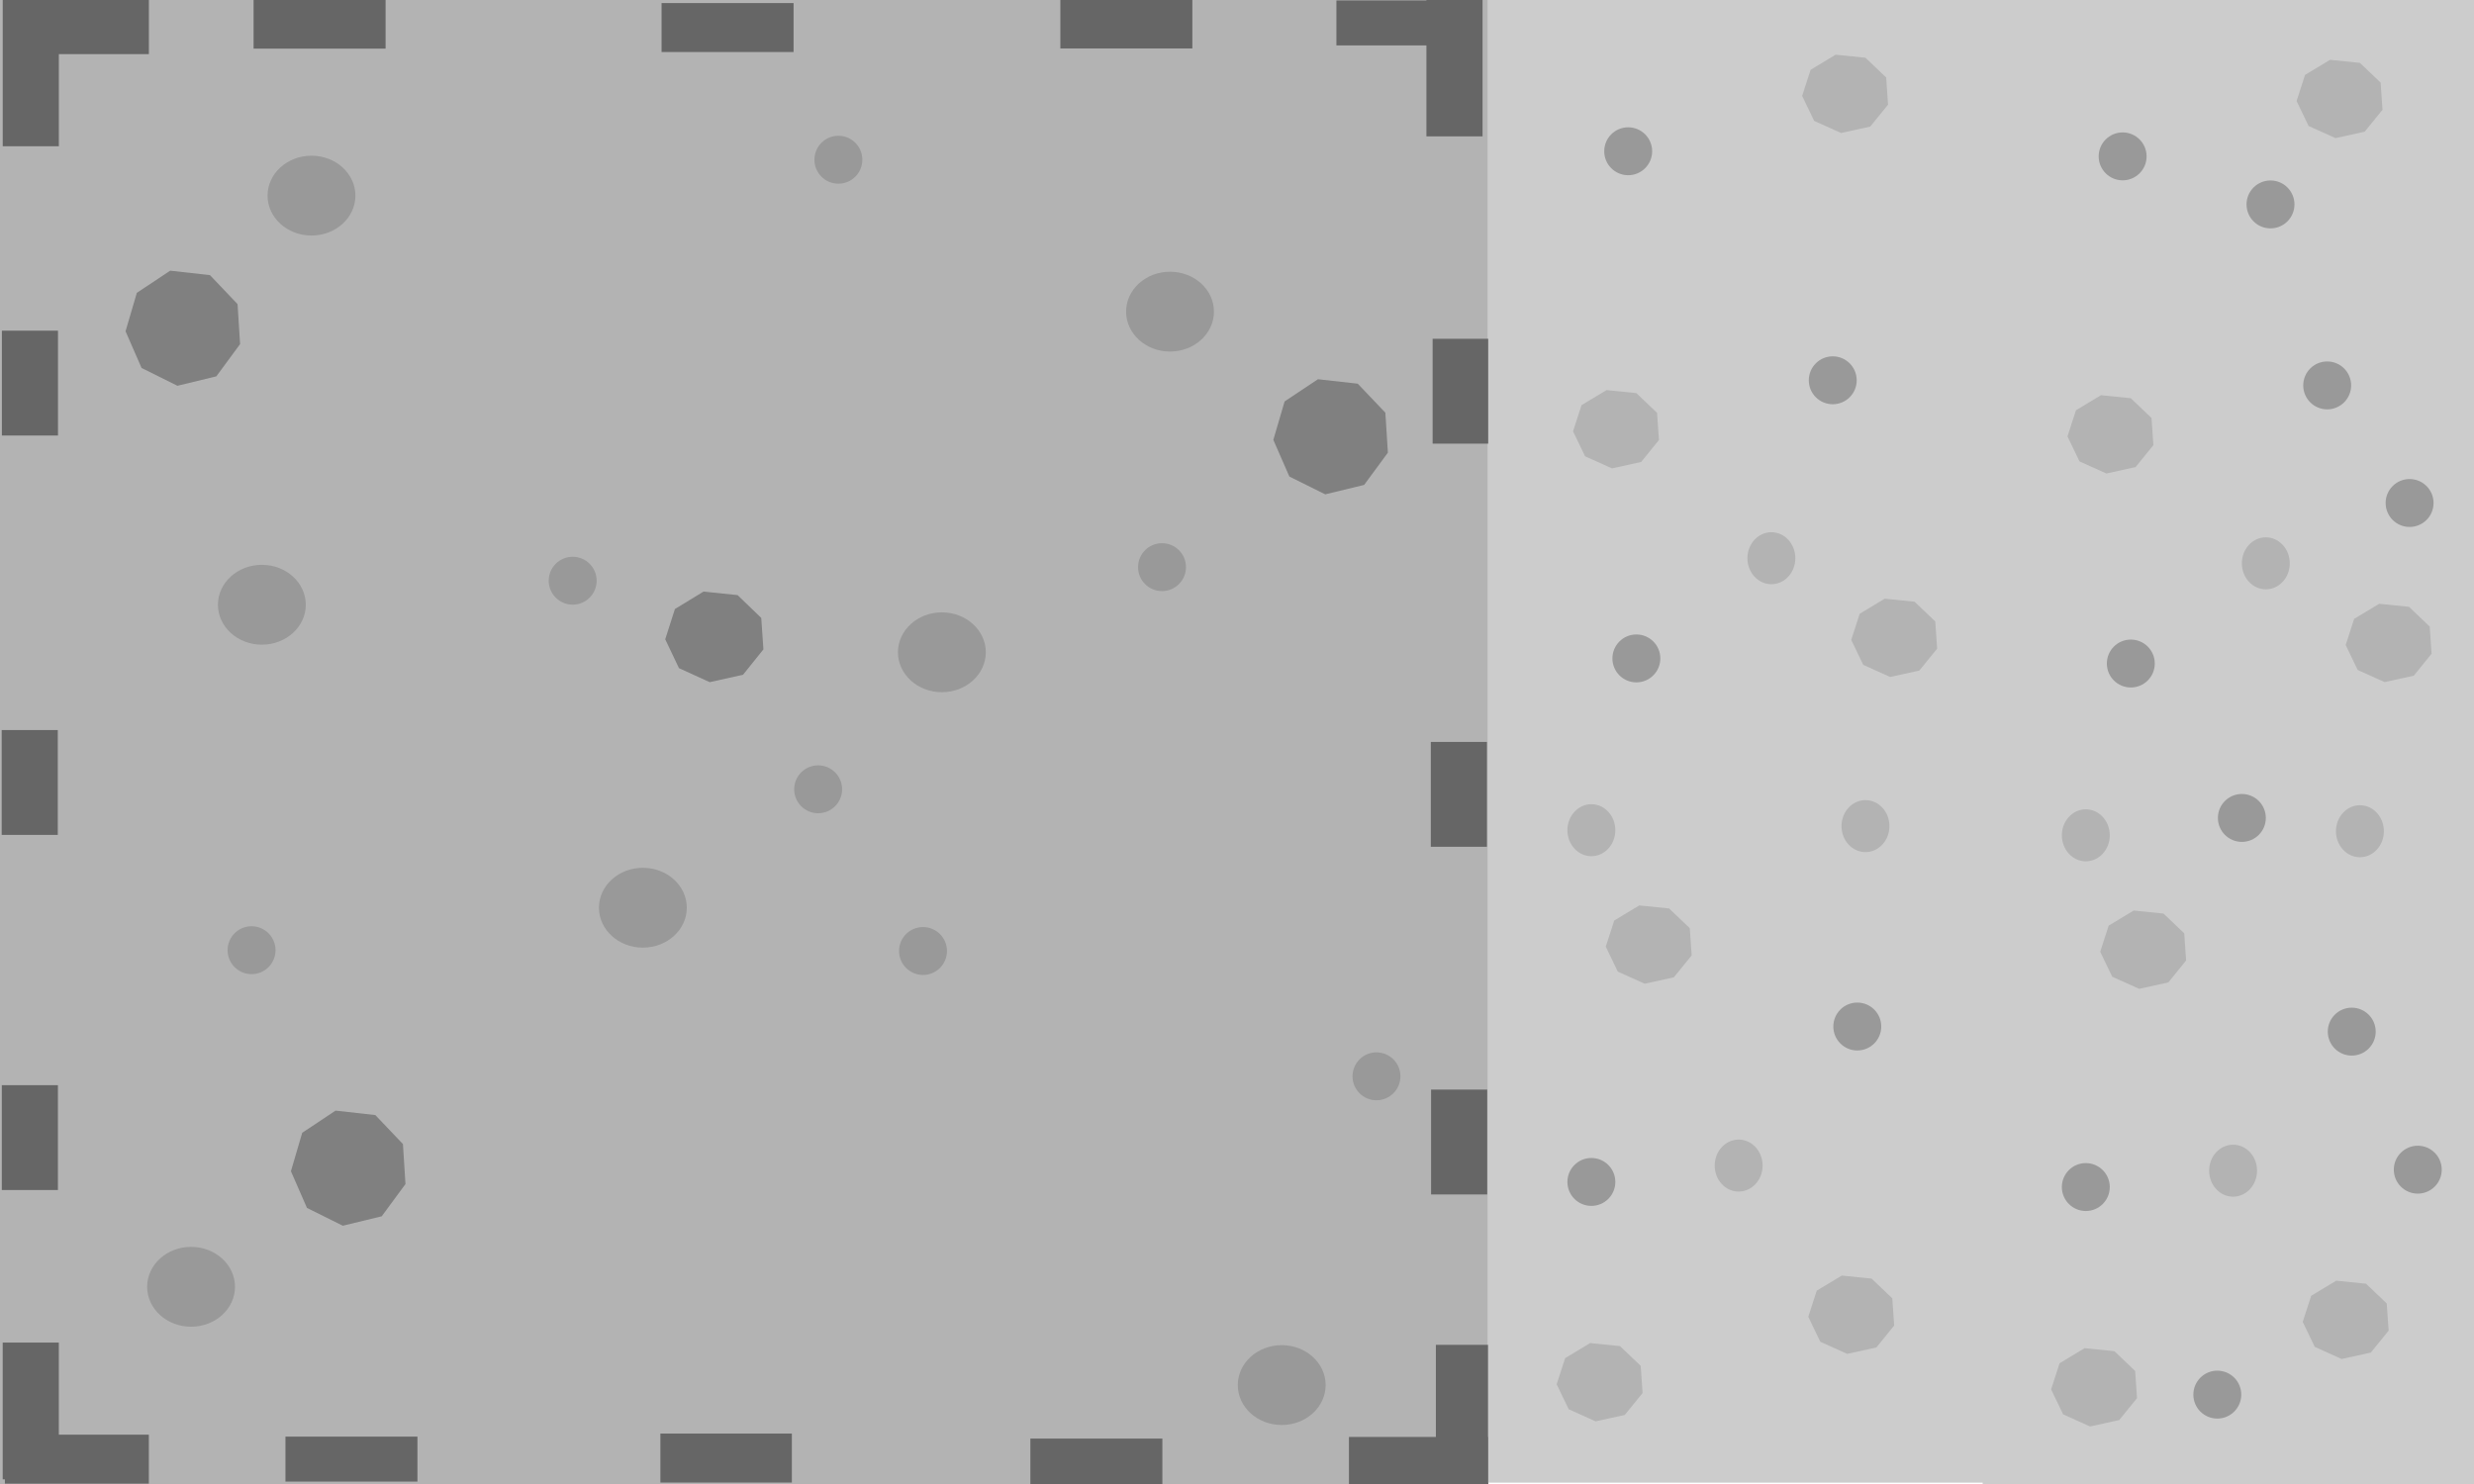
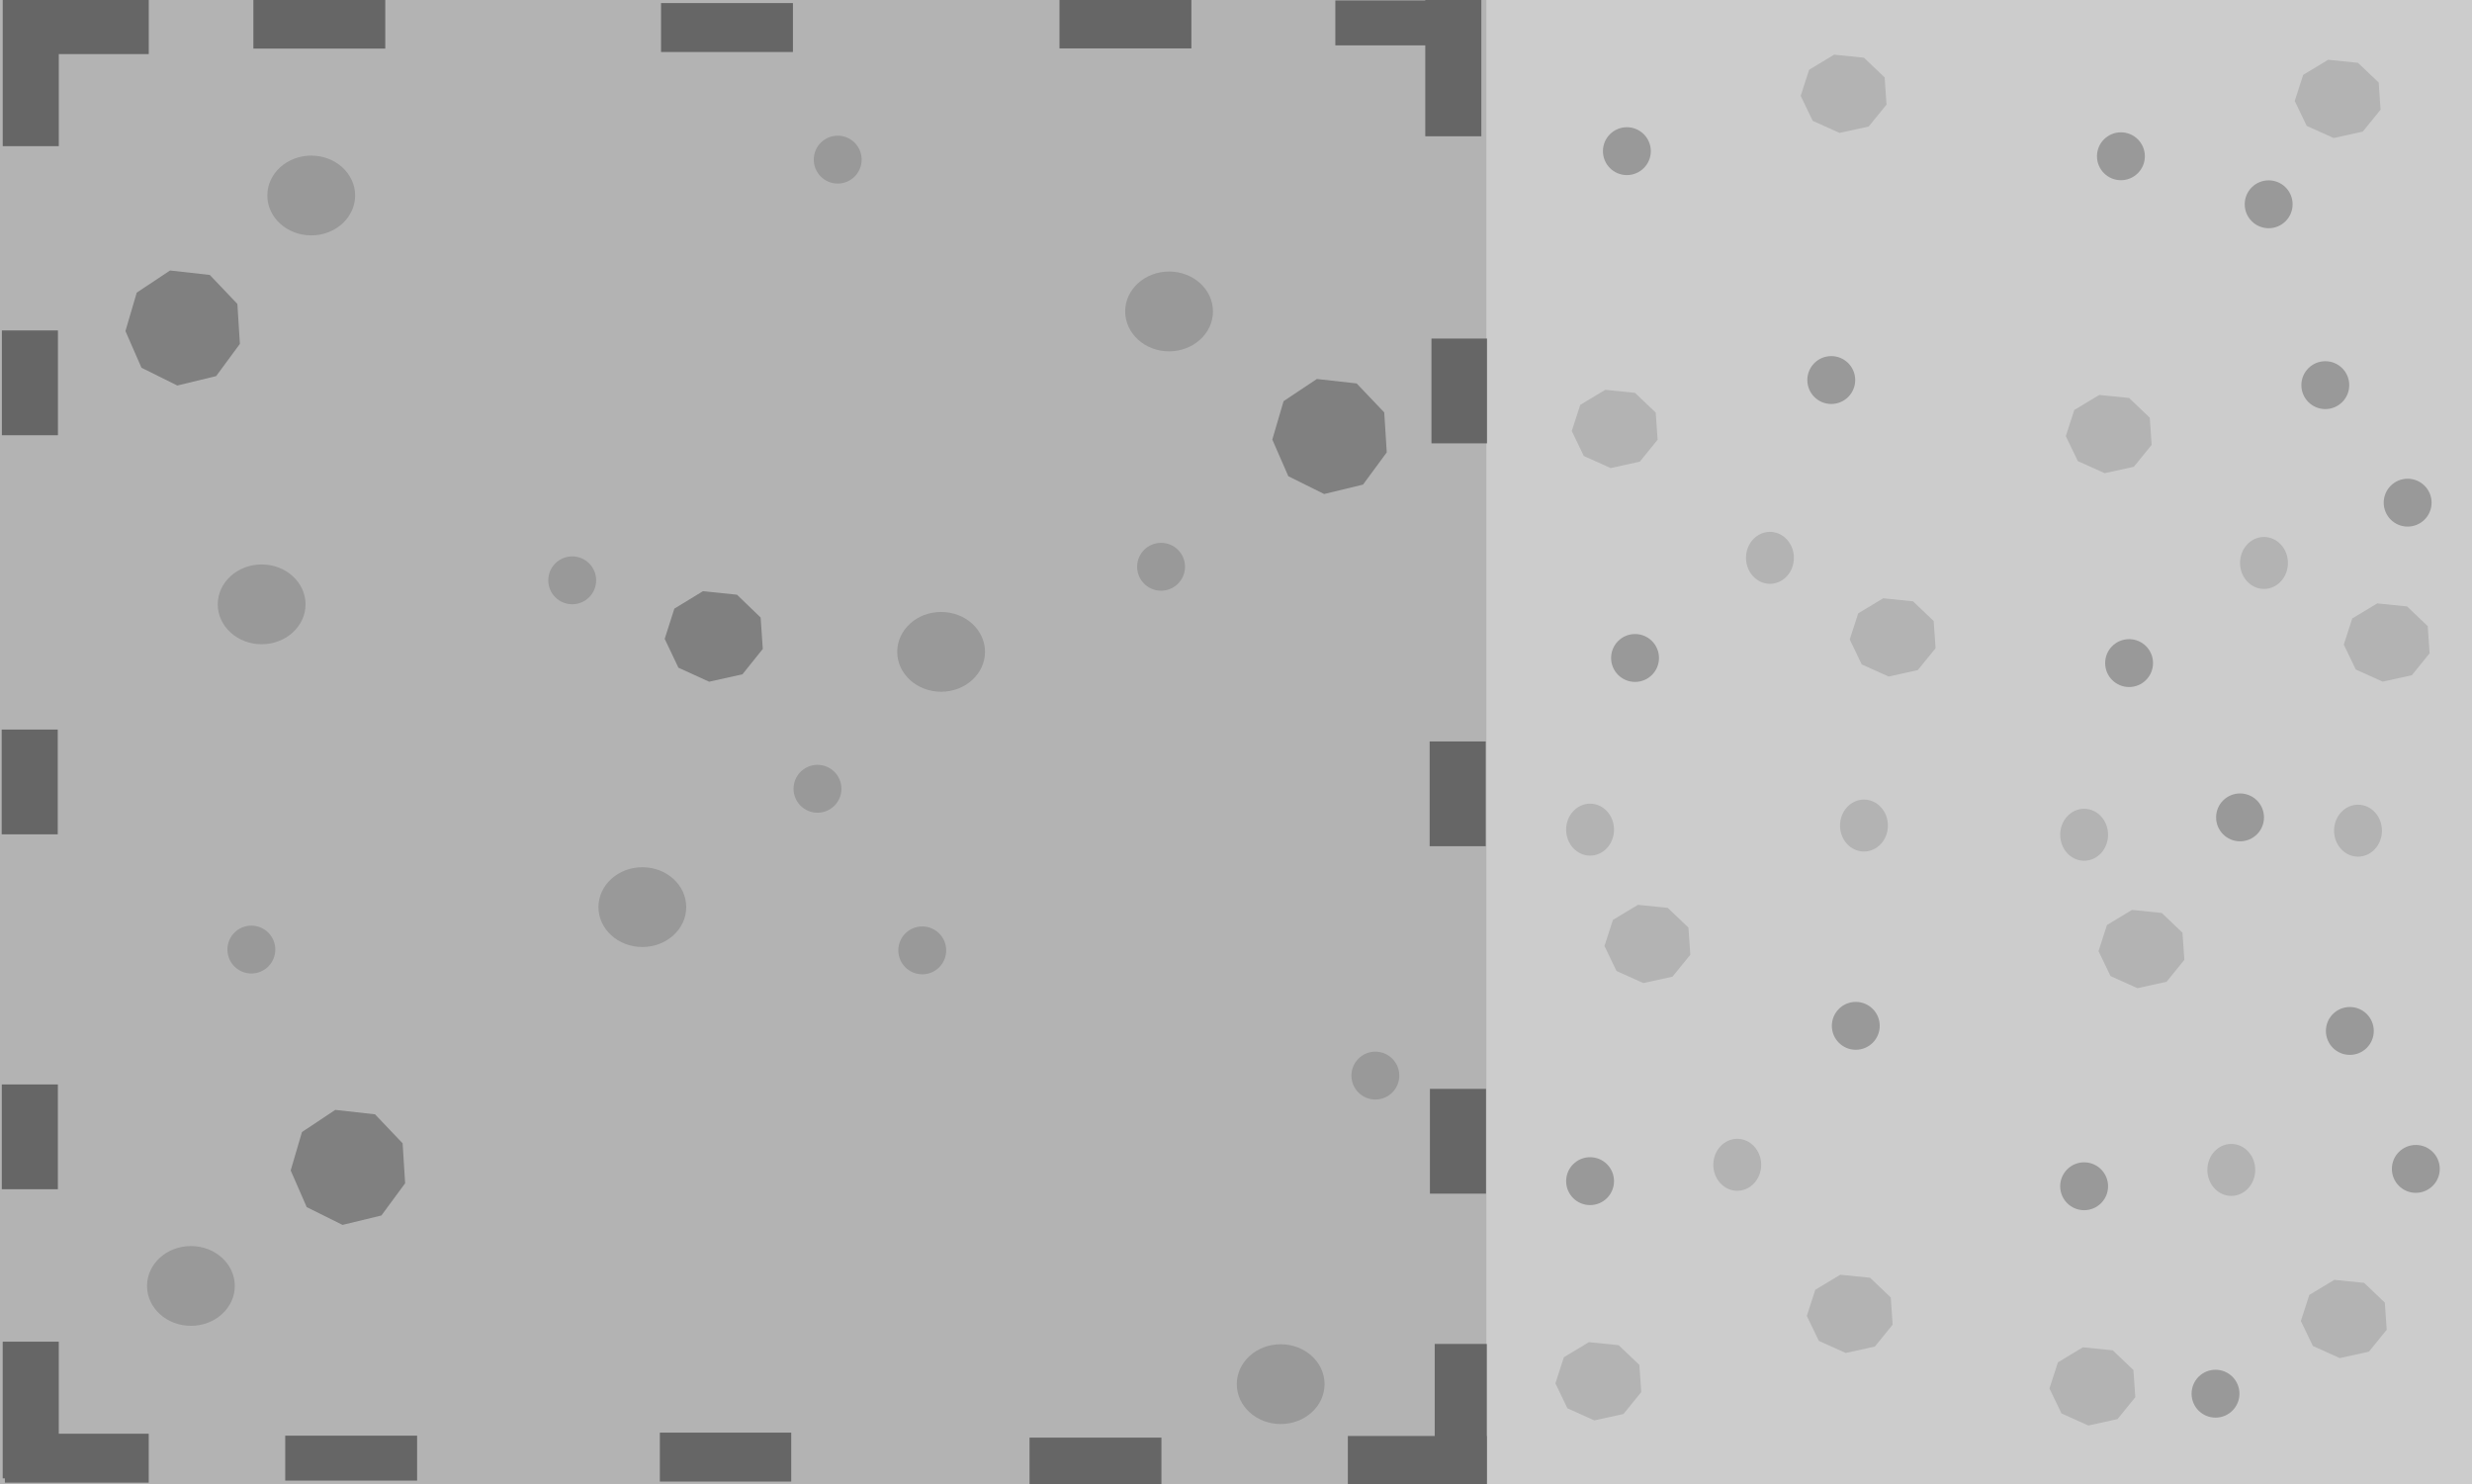
- <svg xmlns="http://www.w3.org/2000/svg" width="1280px" height="768px" viewBox="0 0 1280 768" version="1.1" id="svg1">
+ <svg xmlns="http://www.w3.org/2000/svg" width="4837.795" height="2902.677" viewBox="0 0 1280 768" version="1.1" id="svg1">
  <defs id="defs1" />
  <g id="layer1">
    <rect style="fill:#b3b3b3;fill-opacity:1;stroke-width:15.293;paint-order:stroke fill markers" id="rect1" width="769.918" height="778.523" x="0" y="-10.022" />
    <rect style="fill:#666666;fill-opacity:1;stroke-width:15.293;paint-order:stroke fill markers" id="rect2" width="68.028" height="25.337" x="341.671" y="741.909" />
    <rect style="fill:#666666;fill-opacity:1;stroke-width:15.293;paint-order:stroke fill markers" id="rect2-8" width="68.292" height="25.337" x="342.282" y="1.588" />
    <rect style="fill:#666666;fill-opacity:1;stroke-width:15.293;paint-order:stroke fill markers" id="rect2-8-7" width="68.292" height="25.337" x="131.202" y="-0.175" />
    <rect style="fill:#666666;fill-opacity:1;stroke-width:15.293;paint-order:stroke fill markers" id="rect2-8-7-2" width="68.292" height="23.271" x="147.688" y="743.48" />
    <rect style="fill:#666666;fill-opacity:1;stroke-width:15.293;paint-order:stroke fill markers" id="rect2-8-7-1" width="68.292" height="25.337" x="533.093" y="744.496" />
    <rect style="fill:#666666;fill-opacity:1;stroke-width:15.293;paint-order:stroke fill markers" id="rect2-8-7-1-4" width="72.098" height="25.337" x="697.923" y="743.643" />
    <rect style="fill:#666666;fill-opacity:1;stroke-width:15.293;paint-order:stroke fill markers" id="rect2-8-7-1-4-9" width="27.036" height="70.791" x="742.897" y="695.971" />
    <rect style="fill:#666666;fill-opacity:1;stroke-width:15.293;paint-order:stroke fill markers" id="rect2-8-7-1-4-8" width="74.49" height="25.337" x="-77.011" y="742.479" transform="scale(-1,1)" />
    <rect style="fill:#666666;fill-opacity:1;stroke-width:15.293;paint-order:stroke fill markers" id="rect2-8-7-1-4-9-6" width="29.036" height="70.791" x="-30.436" y="694.808" transform="scale(-1,1)" />
    <rect style="fill:#666666;fill-opacity:1;stroke-width:15.293;paint-order:stroke fill markers" id="rect2-8-7-1-4-8-8" width="74.49" height="28.944" x="-77.023" y="-28.014" transform="scale(-1)" />
    <rect style="fill:#666666;fill-opacity:1;stroke-width:15.293;paint-order:stroke fill markers" id="rect2-8-7-1-4-9-6-6" width="29.036" height="76.803" x="-30.449" y="-75.686" transform="scale(-1)" />
    <rect style="fill:#666666;fill-opacity:1;stroke-width:15.293;paint-order:stroke fill markers" id="rect2-8-7-1-4-8-8-8" width="74.49" height="23.271" x="691.435" y="-23.498" transform="scale(1,-1)" />
    <rect style="fill:#666666;fill-opacity:1;stroke-width:15.293;paint-order:stroke fill markers" id="rect2-8-7-1-4-9-6-6-6" width="29.036" height="70.791" x="738.009" y="-70.569" transform="scale(1,-1)" />
    <rect style="fill:#666666;fill-opacity:1;stroke-width:15.293;paint-order:stroke fill markers" id="rect2-8-7-1-6" width="68.292" height="25.337" x="548.606" y="-0.262" />
    <rect style="fill:#666666;fill-opacity:1;stroke-width:15.293;paint-order:stroke fill markers" id="rect2-5" width="29.036" height="54.263" x="740.269" y="383.965" />
    <rect style="fill:#666666;fill-opacity:1;stroke-width:15.293;paint-order:stroke fill markers" id="rect2-5-2" width="29.036" height="54.263" x="740.415" y="563.886" />
    <rect style="fill:#666666;fill-opacity:1;stroke-width:15.293;paint-order:stroke fill markers" id="rect2-5-4" width="29.036" height="54.263" x="0.93" y="561.598" />
    <rect style="fill:#666666;fill-opacity:1;stroke-width:15.293;paint-order:stroke fill markers" id="rect2-5-4-3" width="29.036" height="54.263" x="0.966" y="171.127" />
    <rect style="fill:#666666;fill-opacity:1;stroke-width:15.293;paint-order:stroke fill markers" id="rect2-5-4-1" width="29.036" height="54.263" x="741.213" y="175.329" />
    <rect style="fill:#666666;fill-opacity:1;stroke-width:15.293;paint-order:stroke fill markers" id="rect2-5-1" width="29.036" height="54.263" x="0.869" y="377.813" />
    <ellipse style="fill:#999999;fill-opacity:1;stroke-width:15.293;paint-order:stroke fill markers" id="path2" cx="161.155" cy="101.238" rx="22.727" ry="20.661" />
    <ellipse style="fill:#999999;fill-opacity:1;stroke-width:15.293;paint-order:stroke fill markers" id="path2-0" cx="98.857" cy="665.945" rx="22.727" ry="20.661" />
    <ellipse style="fill:#999999;fill-opacity:1;stroke-width:15.293;paint-order:stroke fill markers" id="path2-3" cx="663.136" cy="716.803" rx="22.727" ry="20.661" />
    <ellipse style="fill:#999999;fill-opacity:1;stroke-width:15.293;paint-order:stroke fill markers" id="path2-4" cx="605.347" cy="161.278" rx="22.727" ry="20.661" />
    <ellipse style="fill:#999999;fill-opacity:1;stroke-width:15.293;paint-order:stroke fill markers" id="path2-49" cx="135.482" cy="312.971" rx="22.727" ry="20.661" />
    <ellipse style="fill:#999999;fill-opacity:1;stroke-width:15.293;paint-order:stroke fill markers" id="path2-8" cx="487.308" cy="337.569" rx="22.727" ry="20.661" />
    <ellipse style="fill:#999999;fill-opacity:1;stroke-width:15.293;paint-order:stroke fill markers" id="path2-1" cx="332.612" cy="469.76" rx="22.727" ry="20.661" />
    <ellipse style="fill:#999999;fill-opacity:1;stroke-width:15.293;paint-order:stroke fill markers" id="path2-1-8" cx="477.546" cy="492.164" rx="12.397" ry="12.397" />
    <ellipse style="fill:#999999;fill-opacity:1;stroke-width:15.293;paint-order:stroke fill markers" id="path2-1-8-91" cx="296.294" cy="300.528" rx="12.397" ry="12.397" />
    <ellipse style="fill:#999999;fill-opacity:1;stroke-width:15.293;paint-order:stroke fill markers" id="path2-1-8-53" cx="423.294" cy="408.478" rx="12.397" ry="12.397" />
    <ellipse style="fill:#999999;fill-opacity:1;stroke-width:15.293;paint-order:stroke fill markers" id="path2-1-8-5" cx="601.204" cy="293.509" rx="12.397" ry="12.397" />
    <ellipse style="fill:#999999;fill-opacity:1;stroke-width:15.293;paint-order:stroke fill markers" id="path2-1-8-9" cx="130.155" cy="491.744" rx="12.397" ry="12.397" />
    <ellipse style="fill:#999999;fill-opacity:1;stroke-width:15.293;paint-order:stroke fill markers" id="path2-1-8-2" cx="433.765" cy="82.662" rx="12.397" ry="12.397" />
    <path style="fill:#808080;fill-opacity:1;stroke-width:18.484;paint-order:stroke fill markers" id="path4" d="m 378.094,345.037 -14.858,20.16 -24.34,5.893 -22.434,-11.131 -10.03,-22.947 7.066,-24.026 20.857,-13.863 24.888,2.787 17.274,18.133 z" transform="matrix(0.8270139,0,0,0.8277466,-188.4708,-107.5208)" />
    <path style="fill:#808080;fill-opacity:1;stroke-width:18.484;paint-order:stroke fill markers" id="path4-1" d="m 378.094,345.037 -14.858,20.16 -24.34,5.893 -22.434,-11.131 -10.03,-22.947 7.066,-24.026 20.857,-13.863 24.888,2.787 17.274,18.133 z" transform="matrix(0.8270139,0,0,0.8277466,405.3741,-51.3355)" />
    <path style="fill:#808080;fill-opacity:1;stroke-width:22.508;paint-order:stroke fill markers" id="path4-14" d="m 378.094,345.037 -14.858,20.16 -24.34,5.893 -22.434,-11.131 -10.03,-22.947 7.066,-24.026 20.857,-13.863 24.888,2.787 17.274,18.133 z" transform="matrix(0.7088667,0,0,0.6512763,126.9565,111.3501)" />
    <path style="fill:#808080;fill-opacity:1;stroke-width:18.484;paint-order:stroke fill markers" id="path4-14-1-7" d="m 378.094,345.037 -14.858,20.16 -24.34,5.893 -22.434,-11.131 -10.03,-22.947 7.066,-24.026 20.857,-13.863 24.888,2.787 17.274,18.133 z" transform="matrix(0.8270139,0,0,0.8277466,-102.9068,327.167)" />
    <ellipse style="fill:#999999;fill-opacity:1;stroke-width:15.293;paint-order:stroke fill markers" id="path2-1-8-65" cx="712.162" cy="557.014" rx="12.397" ry="12.397" />
-     <rect style="fill:#cccccc;fill-opacity:1;stroke-width:15.293;paint-order:stroke fill markers" id="rect4" width="260.085" height="769.408" x="769.973" y="-2.117" />
+     <rect style="fill:#cccccc;fill-opacity:1;stroke-width:15.293;paint-order:stroke fill markers" id="rect4" width="260.085" height="782.108" x="769.973" y="-2.117" />
    <path style="fill:#b3b3b3;fill-opacity:1;stroke-width:25.878;paint-order:stroke fill markers" id="path4-14-9" d="m 378.094,345.037 -14.858,20.16 -24.34,5.893 -22.434,-11.131 -10.03,-22.947 7.066,-24.026 20.857,-13.863 24.888,2.787 17.274,18.133 z" transform="matrix(0.6202562,0,0,0.5630411,745.5004,491.7168)" />
    <path style="fill:#b3b3b3;fill-opacity:1;stroke-width:25.878;paint-order:stroke fill markers" id="path4-14-9-8" d="m 378.094,345.037 -14.858,20.16 -24.34,5.893 -22.434,-11.131 -10.03,-22.947 7.066,-24.026 20.857,-13.863 24.888,2.787 17.274,18.133 z" transform="matrix(0.6202562,0,0,0.5630411,623.792,33.4585)" />
    <path style="fill:#b3b3b3;fill-opacity:1;stroke-width:25.878;paint-order:stroke fill markers" id="path4-14-9-0" d="m 378.094,345.037 -14.858,20.16 -24.34,5.893 -22.434,-11.131 -10.03,-22.947 7.066,-24.026 20.857,-13.863 24.888,2.787 17.274,18.133 z" transform="matrix(0.6202562,0,0,0.5630411,742.3253,-140.1082)" />
    <path style="fill:#b3b3b3;fill-opacity:1;stroke-width:25.878;paint-order:stroke fill markers" id="path4-14-9-1" d="m 378.094,345.037 -14.858,20.16 -24.34,5.893 -22.434,-11.131 -10.03,-22.947 7.066,-24.026 20.857,-13.863 24.888,2.787 17.274,18.133 z" transform="matrix(0.6202562,0,0,0.5630411,640.7254,300.1585)" />
    <path style="fill:#b3b3b3;fill-opacity:1;stroke-width:25.878;paint-order:stroke fill markers" id="path4-14-9-9" d="m 378.094,345.037 -14.858,20.16 -24.34,5.893 -22.434,-11.131 -10.03,-22.947 7.066,-24.026 20.857,-13.863 24.888,2.787 17.274,18.133 z" transform="matrix(0.6202562,0,0,0.5630411,767.7253,141.4085)" />
    <path style="fill:#b3b3b3;fill-opacity:1;stroke-width:25.878;paint-order:stroke fill markers" id="path4-14-9-3" d="m 378.094,345.037 -14.858,20.16 -24.34,5.893 -22.434,-11.131 -10.03,-22.947 7.066,-24.026 20.857,-13.863 24.888,2.787 17.274,18.133 z" transform="matrix(0.6202562,0,0,0.5630411,615.3253,526.6418)" />
    <ellipse style="fill:#999999;fill-opacity:1;stroke-width:15.293;paint-order:stroke fill markers" id="path2-1-8-0" cx="823.344" cy="611.678" rx="12.397" ry="12.397" />
    <ellipse style="fill:#999999;fill-opacity:1;stroke-width:15.293;paint-order:stroke fill markers" id="path2-1-8-0-0" cx="960.928" cy="531.244" rx="12.397" ry="12.397" />
    <ellipse style="fill:#999999;fill-opacity:1;stroke-width:15.293;paint-order:stroke fill markers" id="path2-1-8-0-9" cx="846.628" cy="340.744" rx="12.397" ry="12.397" />
    <ellipse style="fill:#999999;fill-opacity:1;stroke-width:15.293;paint-order:stroke fill markers" id="path2-1-8-0-4" cx="948.228" cy="196.811" rx="12.397" ry="12.397" />
    <ellipse style="fill:#999999;fill-opacity:1;stroke-width:15.293;paint-order:stroke fill markers" id="path2-1-8-0-8" cx="842.394" cy="78.278" rx="12.397" ry="12.397" />
    <ellipse style="fill:#b3b3b3;fill-opacity:1;stroke-width:15.293;paint-order:stroke fill markers" id="path2-1-8-0-8-7" cx="916.478" cy="288.886" rx="12.397" ry="13.455" />
    <ellipse style="fill:#b3b3b3;fill-opacity:1;stroke-width:15.293;paint-order:stroke fill markers" id="path2-1-8-0-8-7-3" cx="823.344" cy="429.644" rx="12.397" ry="13.455" />
    <ellipse style="fill:#b3b3b3;fill-opacity:1;stroke-width:15.293;paint-order:stroke fill markers" id="path2-1-8-0-8-7-7" cx="899.544" cy="603.211" rx="12.397" ry="13.455" />
    <ellipse style="fill:#b3b3b3;fill-opacity:1;stroke-width:15.293;paint-order:stroke fill markers" id="path2-1-8-0-8-7-6" cx="965.161" cy="427.528" rx="12.397" ry="13.455" />
    <ellipse style="fill:#cccccc;fill-opacity:1;stroke-width:15.293;paint-order:stroke fill markers" id="path2-1-8-0-8-7-9" cx="956.694" cy="137.544" rx="12.397" ry="13.455" />
    <ellipse style="fill:#cccccc;fill-opacity:1;stroke-width:15.293;paint-order:stroke fill markers" id="path2-1-8-0-8-7-34" cx="833.928" cy="126.961" rx="12.397" ry="13.455" />
-     <rect style="fill:#cccccc;fill-opacity:1;stroke-width:15.293;paint-order:stroke fill markers" id="rect4-7" width="270.669" height="813.858" x="1025.79" y="-24.871" />
+     <rect style="fill:#cccccc;fill-opacity:1;stroke-width:15.293;paint-order:stroke fill markers" id="rect4-7" width="281.252" height="813.858" x="1015.206" y="-24.871" />
    <path style="fill:#b3b3b3;fill-opacity:1;stroke-width:25.878;paint-order:stroke fill markers" id="path4-14-9-2" d="m 378.094,345.037 -14.858,20.16 -24.34,5.893 -22.434,-11.131 -10.03,-22.947 7.066,-24.026 20.857,-13.863 24.888,2.787 17.274,18.133 z" transform="matrix(0.6202562,0,0,0.5630411,1001.317,494.3626)" />
    <path style="fill:#b3b3b3;fill-opacity:1;stroke-width:25.878;paint-order:stroke fill markers" id="path4-14-9-8-2" d="m 378.094,345.037 -14.858,20.16 -24.34,5.893 -22.434,-11.131 -10.03,-22.947 7.066,-24.026 20.857,-13.863 24.888,2.787 17.274,18.133 z" transform="matrix(0.6202562,0,0,0.5630411,879.6083,36.10432)" />
    <path style="fill:#b3b3b3;fill-opacity:1;stroke-width:25.878;paint-order:stroke fill markers" id="path4-14-9-0-8" d="m 378.094,345.037 -14.858,20.16 -24.34,5.893 -22.434,-11.131 -10.03,-22.947 7.066,-24.026 20.857,-13.863 24.888,2.787 17.274,18.133 z" transform="matrix(0.6202562,0,0,0.5630411,998.1416,-137.4624)" />
    <path style="fill:#b3b3b3;fill-opacity:1;stroke-width:25.878;paint-order:stroke fill markers" id="path4-14-9-1-2" d="m 378.094,345.037 -14.858,20.16 -24.34,5.893 -22.434,-11.131 -10.03,-22.947 7.066,-24.026 20.857,-13.863 24.888,2.787 17.274,18.133 z" transform="matrix(0.6202562,0,0,0.5630411,896.5416,302.8043)" />
    <path style="fill:#b3b3b3;fill-opacity:1;stroke-width:25.878;paint-order:stroke fill markers" id="path4-14-9-9-8" d="m 378.094,345.037 -14.858,20.16 -24.34,5.893 -22.434,-11.131 -10.03,-22.947 7.066,-24.026 20.857,-13.863 24.888,2.787 17.274,18.133 z" transform="matrix(0.6202562,0,0,0.5630411,1023.542,144.0543)" />
    <path style="fill:#b3b3b3;fill-opacity:1;stroke-width:25.878;paint-order:stroke fill markers" id="path4-14-9-3-9" d="m 378.094,345.037 -14.858,20.16 -24.34,5.893 -22.434,-11.131 -10.03,-22.947 7.066,-24.026 20.857,-13.863 24.888,2.787 17.274,18.133 z" transform="matrix(0.6202562,0,0,0.5630411,871.1416,529.2876)" />
    <ellipse style="fill:#999999;fill-opacity:1;stroke-width:15.293;paint-order:stroke fill markers" id="path2-1-8-0-07" cx="1079.161" cy="614.324" rx="12.397" ry="12.397" />
    <ellipse style="fill:#999999;fill-opacity:1;stroke-width:15.293;paint-order:stroke fill markers" id="path2-1-8-0-0-8" cx="1216.744" cy="533.89" rx="12.397" ry="12.397" />
    <ellipse style="fill:#999999;fill-opacity:1;stroke-width:15.293;paint-order:stroke fill markers" id="path2-1-8-0-0-8-5" cx="1159.894" cy="423.294" rx="12.397" ry="12.397" />
    <ellipse style="fill:#999999;fill-opacity:1;stroke-width:15.293;paint-order:stroke fill markers" id="path2-1-8-0-0-8-4" cx="1246.678" cy="260.311" rx="12.397" ry="12.397" />
    <ellipse style="fill:#999999;fill-opacity:1;stroke-width:15.293;paint-order:stroke fill markers" id="path2-1-8-0-0-8-2" cx="1174.711" cy="105.794" rx="12.397" ry="12.397" />
    <ellipse style="fill:#999999;fill-opacity:1;stroke-width:15.293;paint-order:stroke fill markers" id="path2-1-8-0-0-8-7" cx="1147.195" cy="721.744" rx="12.397" ry="12.397" />
    <ellipse style="fill:#999999;fill-opacity:1;stroke-width:15.293;paint-order:stroke fill markers" id="path2-1-8-0-0-8-52" cx="1250.911" cy="605.328" rx="12.397" ry="12.397" />
    <ellipse style="fill:#999999;fill-opacity:1;stroke-width:15.293;paint-order:stroke fill markers" id="path2-1-8-0-9-1" cx="1102.444" cy="343.39" rx="12.397" ry="12.397" />
    <ellipse style="fill:#999999;fill-opacity:1;stroke-width:15.293;paint-order:stroke fill markers" id="path2-1-8-0-4-5" cx="1204.044" cy="199.457" rx="12.397" ry="12.397" />
    <ellipse style="fill:#999999;fill-opacity:1;stroke-width:15.293;paint-order:stroke fill markers" id="path2-1-8-0-8-8" cx="1098.211" cy="80.924" rx="12.397" ry="12.397" />
    <ellipse style="fill:#b3b3b3;fill-opacity:1;stroke-width:15.293;paint-order:stroke fill markers" id="path2-1-8-0-8-7-61" cx="1172.294" cy="291.532" rx="12.397" ry="13.455" />
    <ellipse style="fill:#b3b3b3;fill-opacity:1;stroke-width:15.293;paint-order:stroke fill markers" id="path2-1-8-0-8-7-3-2" cx="1079.161" cy="432.29" rx="12.397" ry="13.455" />
    <ellipse style="fill:#b3b3b3;fill-opacity:1;stroke-width:15.293;paint-order:stroke fill markers" id="path2-1-8-0-8-7-7-4" cx="1155.361" cy="605.857" rx="12.397" ry="13.455" />
    <ellipse style="fill:#b3b3b3;fill-opacity:1;stroke-width:15.293;paint-order:stroke fill markers" id="path2-1-8-0-8-7-6-2" cx="1220.977" cy="430.174" rx="12.397" ry="13.455" />
    <ellipse style="fill:#cccccc;fill-opacity:1;stroke-width:15.293;paint-order:stroke fill markers" id="path2-1-8-0-8-7-9-5" cx="1212.511" cy="140.19" rx="12.397" ry="13.455" />
    <ellipse style="fill:#cccccc;fill-opacity:1;stroke-width:15.293;paint-order:stroke fill markers" id="path2-1-8-0-8-7-34-8" cx="1089.744" cy="129.607" rx="12.397" ry="13.455" />
  </g>
</svg>
